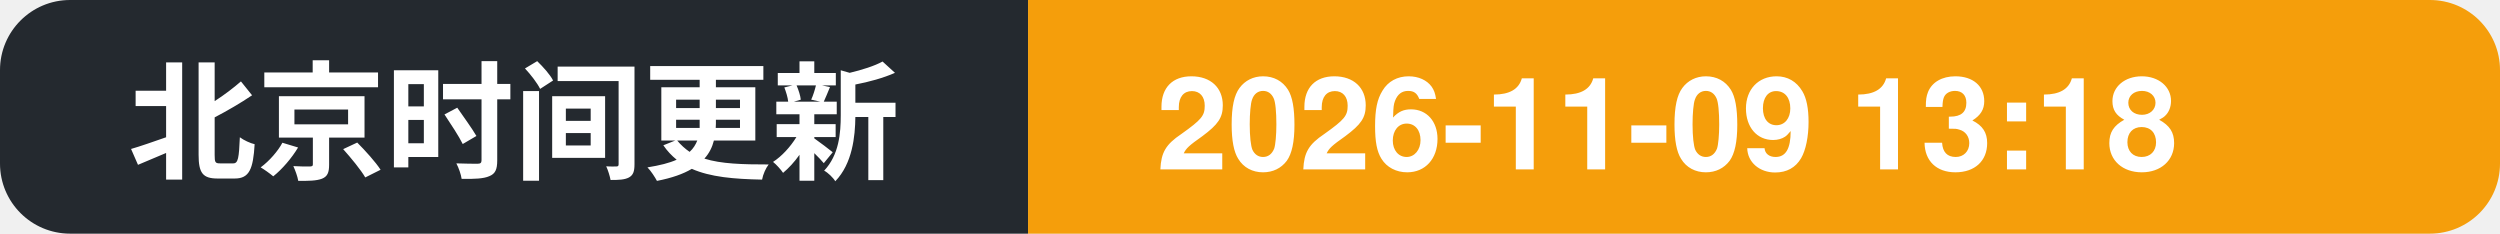
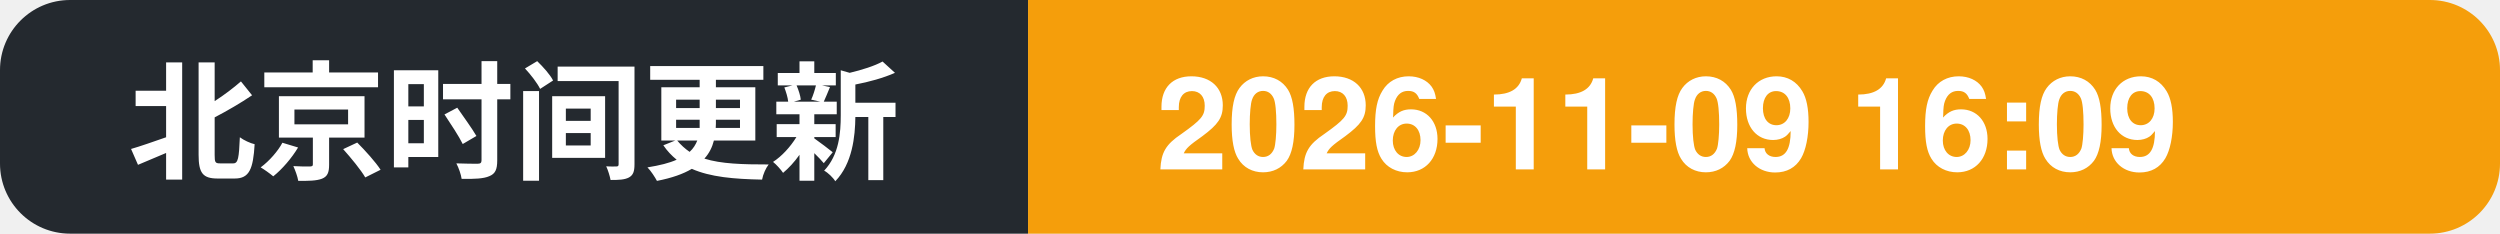
- <svg xmlns="http://www.w3.org/2000/svg" width="214" height="20" role="img" aria-label="北京时间更新: 2026-11-09 13:18">
+ <svg xmlns="http://www.w3.org/2000/svg" width="214" height="20" role="img" aria-label="北京时间更新: 2026-11-09 16:09">
  <clipPath id="c">
    <rect width="214" height="20" rx="6" />
  </clipPath>
  <g clip-path="url(#c)">
    <rect width="88" height="20" fill="#24292f" />
    <rect x="88" width="126" height="20" fill="#f59e0b" />
    <text x="11" y="14.5" font-family="Segoe UI, PingFang SC, Hiragino Sans GB, Microsoft YaHei, Helvetica, Arial, sans-serif" font-size="11" font-weight="600" fill="#ffffff">北京时间更新</text>
-     <text x="99" y="14.5" font-family="Segoe UI, PingFang SC, Hiragino Sans GB, Microsoft YaHei, Helvetica, Arial, sans-serif" font-size="11" font-weight="700" fill="#ffffff">2026-11-09 13:18</text>
+     <text x="99" y="14.5" font-family="Segoe UI, PingFang SC, Hiragino Sans GB, Microsoft YaHei, Helvetica, Arial, sans-serif" font-size="11" font-weight="700" fill="#ffffff">2026-11-09 16:09</text>
  </g>
</svg>
